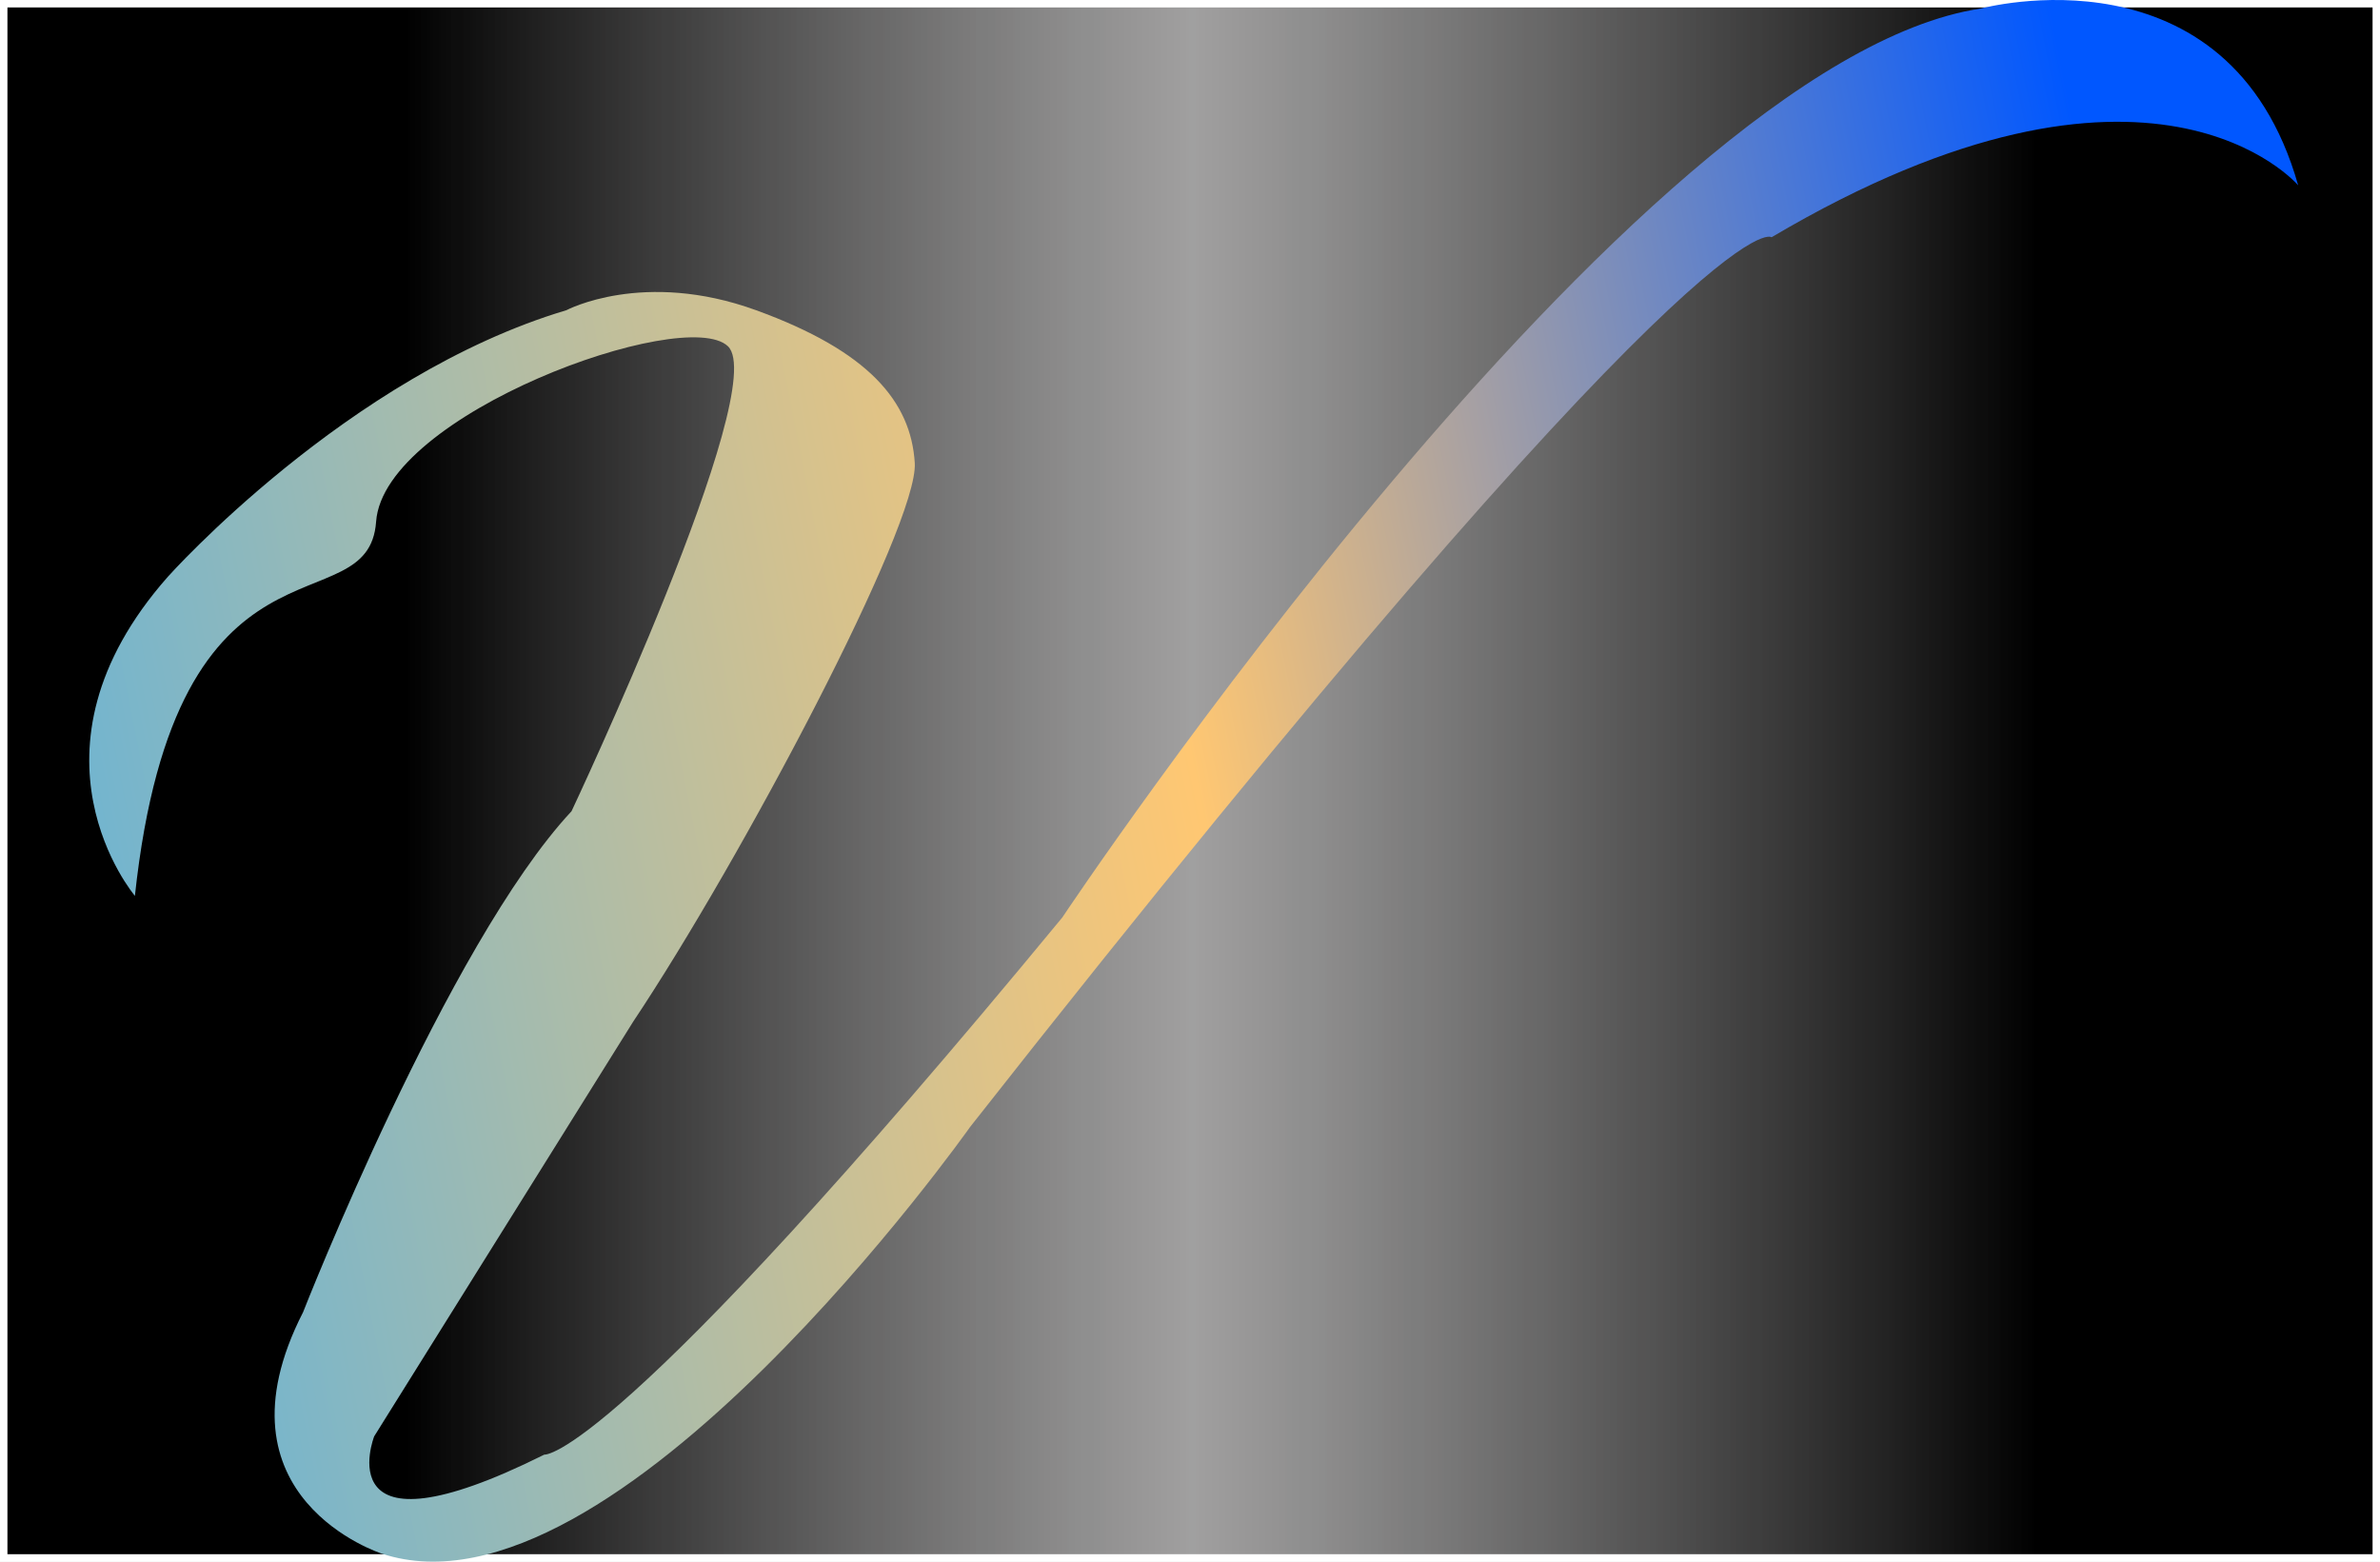
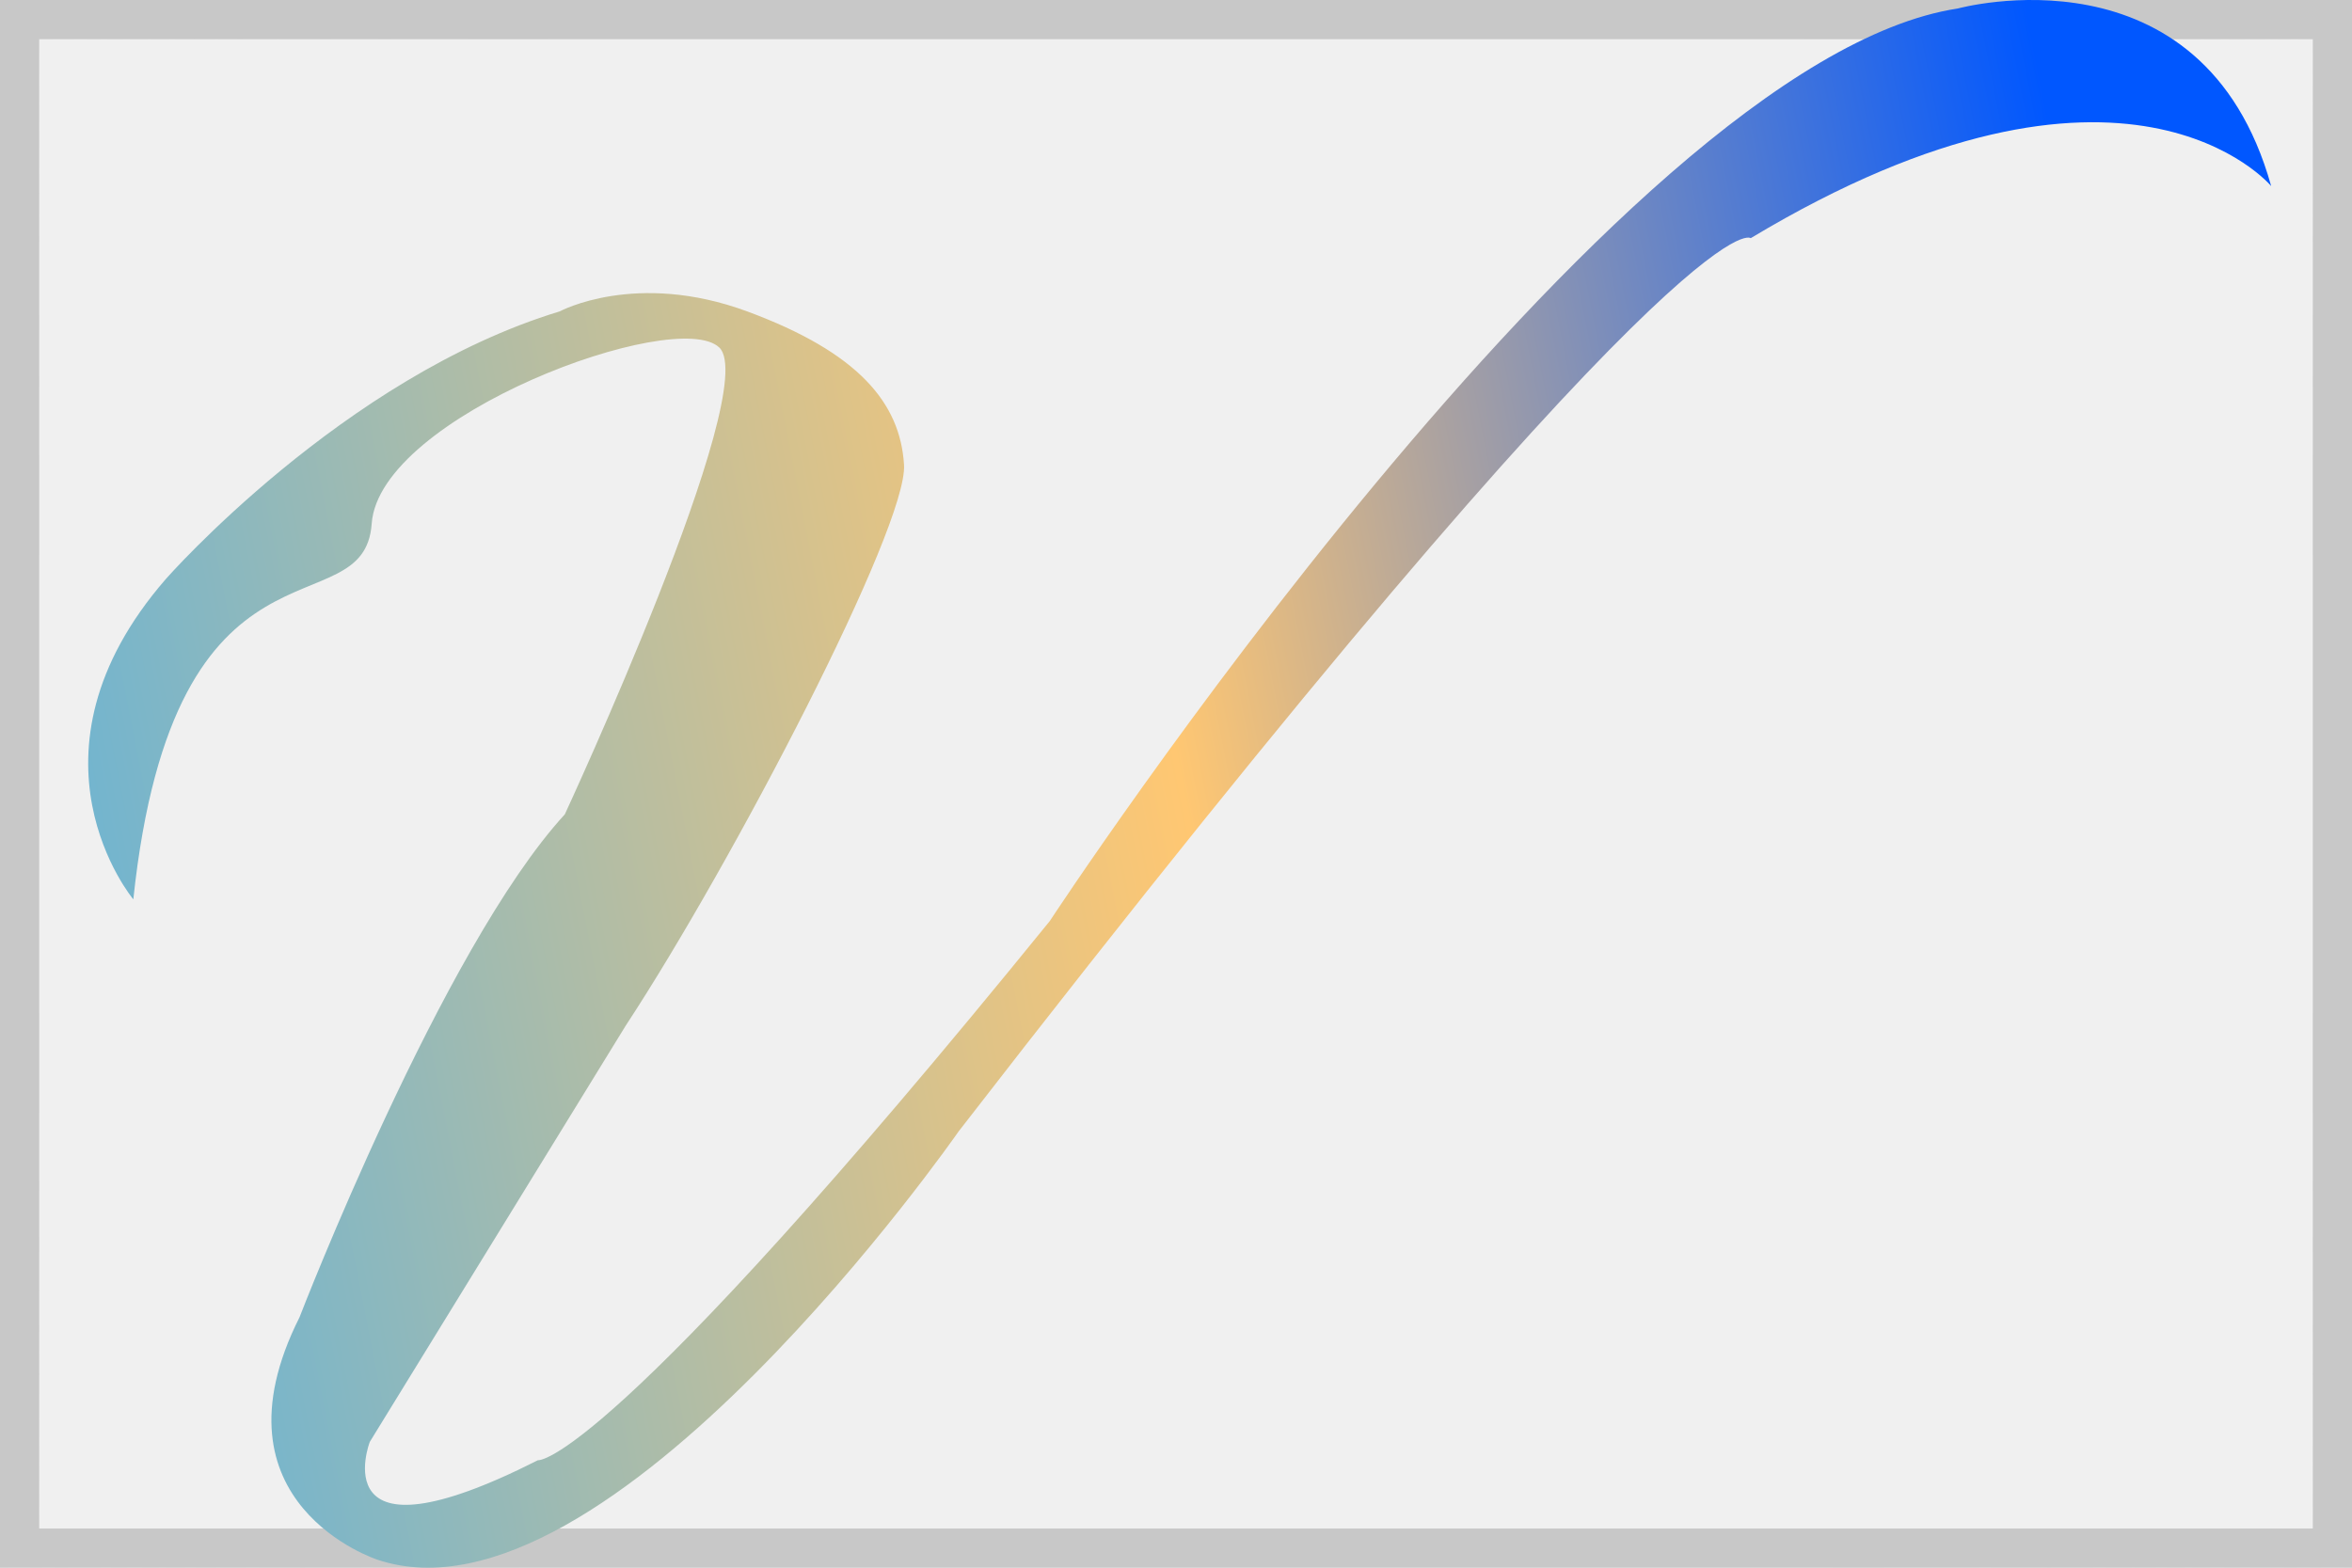
- <svg xmlns="http://www.w3.org/2000/svg" width="320" height="210" viewBox="0 0 320 210" fill="none">
-   <rect x="0.5" y="0.5" width="319" height="209" fill="url(#paint0_linear_168_11)" stroke="white" />
-   <path d="M18.138 120.469C18.138 120.469 1.725 101.152 22.576 77.549C22.576 77.549 46.692 50.504 76.157 41.714C76.157 41.714 86.491 36.202 101.654 41.714C116.816 47.225 122.479 53.991 122.995 62.26C123.512 70.53 99.761 115.454 85.114 137.418L50.31 193.152C50.31 193.152 43.594 210.359 73.186 195.607C73.186 195.607 82.098 197.029 142.829 123.379C142.829 123.379 219.583 8.12 266.362 1.141C266.362 1.141 299.698 -7.902 309 24.927C309 24.927 289.358 1.647 238.192 31.906C238.192 31.906 230.181 24.669 130.425 151.558C130.425 151.558 82.614 219.261 51.348 208.927C51.348 208.927 27.956 201.472 40.75 176.452C40.75 176.452 60.134 127.003 76.845 109.088C76.845 109.088 103.723 52.063 97.863 46.552C92.002 41.04 51.606 55.661 50.569 70.15C49.531 84.639 23.695 68.723 18.138 120.469Z" fill="url(#paint1_linear_168_11)" />
+ <svg xmlns="http://www.w3.org/2000/svg" width="60" height="40" viewBox="0 0 60 40" fill="none">
+   <g filter="url(#filter0_b_423_103)">
+     <rect x="0.5" y="0.5" width="59" height="39" stroke="#C8C8C8" />
+   </g>
+   <path d="M3.401 22.947C3.401 22.947 0.323 19.267 4.233 14.771C4.233 14.771 8.755 9.62 14.279 7.945C14.279 7.945 16.217 6.896 19.06 7.945C21.903 8.995 22.965 10.284 23.062 11.859C23.158 13.434 18.705 21.991 15.959 26.175L9.433 36.791C9.433 36.791 8.174 40.068 13.722 37.258C13.722 37.258 15.393 37.529 26.78 23.501C26.78 23.501 41.172 1.547 49.943 0.217C49.943 0.217 56.193 -1.505 57.938 4.748C57.938 4.748 54.255 0.314 44.661 6.077C44.661 6.077 43.159 4.699 24.455 28.868C24.455 28.868 15.49 41.764 9.628 39.796C9.628 39.796 5.242 38.376 7.641 33.61C7.641 33.61 11.275 24.191 14.408 20.779C14.408 20.779 19.448 9.917 18.349 8.867C17.25 7.817 9.676 10.602 9.482 13.362C9.287 16.122 4.443 13.09 3.401 22.947Z" fill="url(#paint0_linear_423_103)" />
  <defs>
-     <linearGradient id="paint0_linear_168_11" x1="274" y1="54" x2="54.5" y2="54" gradientUnits="userSpaceOnUse">
-       <stop />
-       <stop offset="0.518" stop-color="#504F4F" stop-opacity="0.5" />
-       <stop offset="1" />
-     </linearGradient>
-     <linearGradient id="paint1_linear_168_11" x1="12" y1="128.564" x2="366.763" y2="57.979" gradientUnits="userSpaceOnUse">
+     <filter id="filter0_b_423_103" x="-97" y="-97" width="254" height="234" filterUnits="userSpaceOnUse" color-interpolation-filters="sRGB">
+       <feFlood flood-opacity="0" result="BackgroundImageFix" />
+       <feGaussianBlur in="BackgroundImage" stdDeviation="48.5" />
+       <feComposite in2="SourceAlpha" operator="in" result="effect1_backgroundBlur_423_103" />
+       <feBlend mode="normal" in="SourceGraphic" in2="effect1_backgroundBlur_423_103" result="shape" />
+     </filter>
+     <linearGradient id="paint0_linear_423_103" x1="2.25" y1="24.488" x2="68.847" y2="11.445" gradientUnits="userSpaceOnUse">
      <stop stop-color="#6FB4D1" />
      <stop offset="0.416" stop-color="#FFC772" />
      <stop offset="0.784" stop-color="#0057FF" />
    </linearGradient>
  </defs>
</svg>
